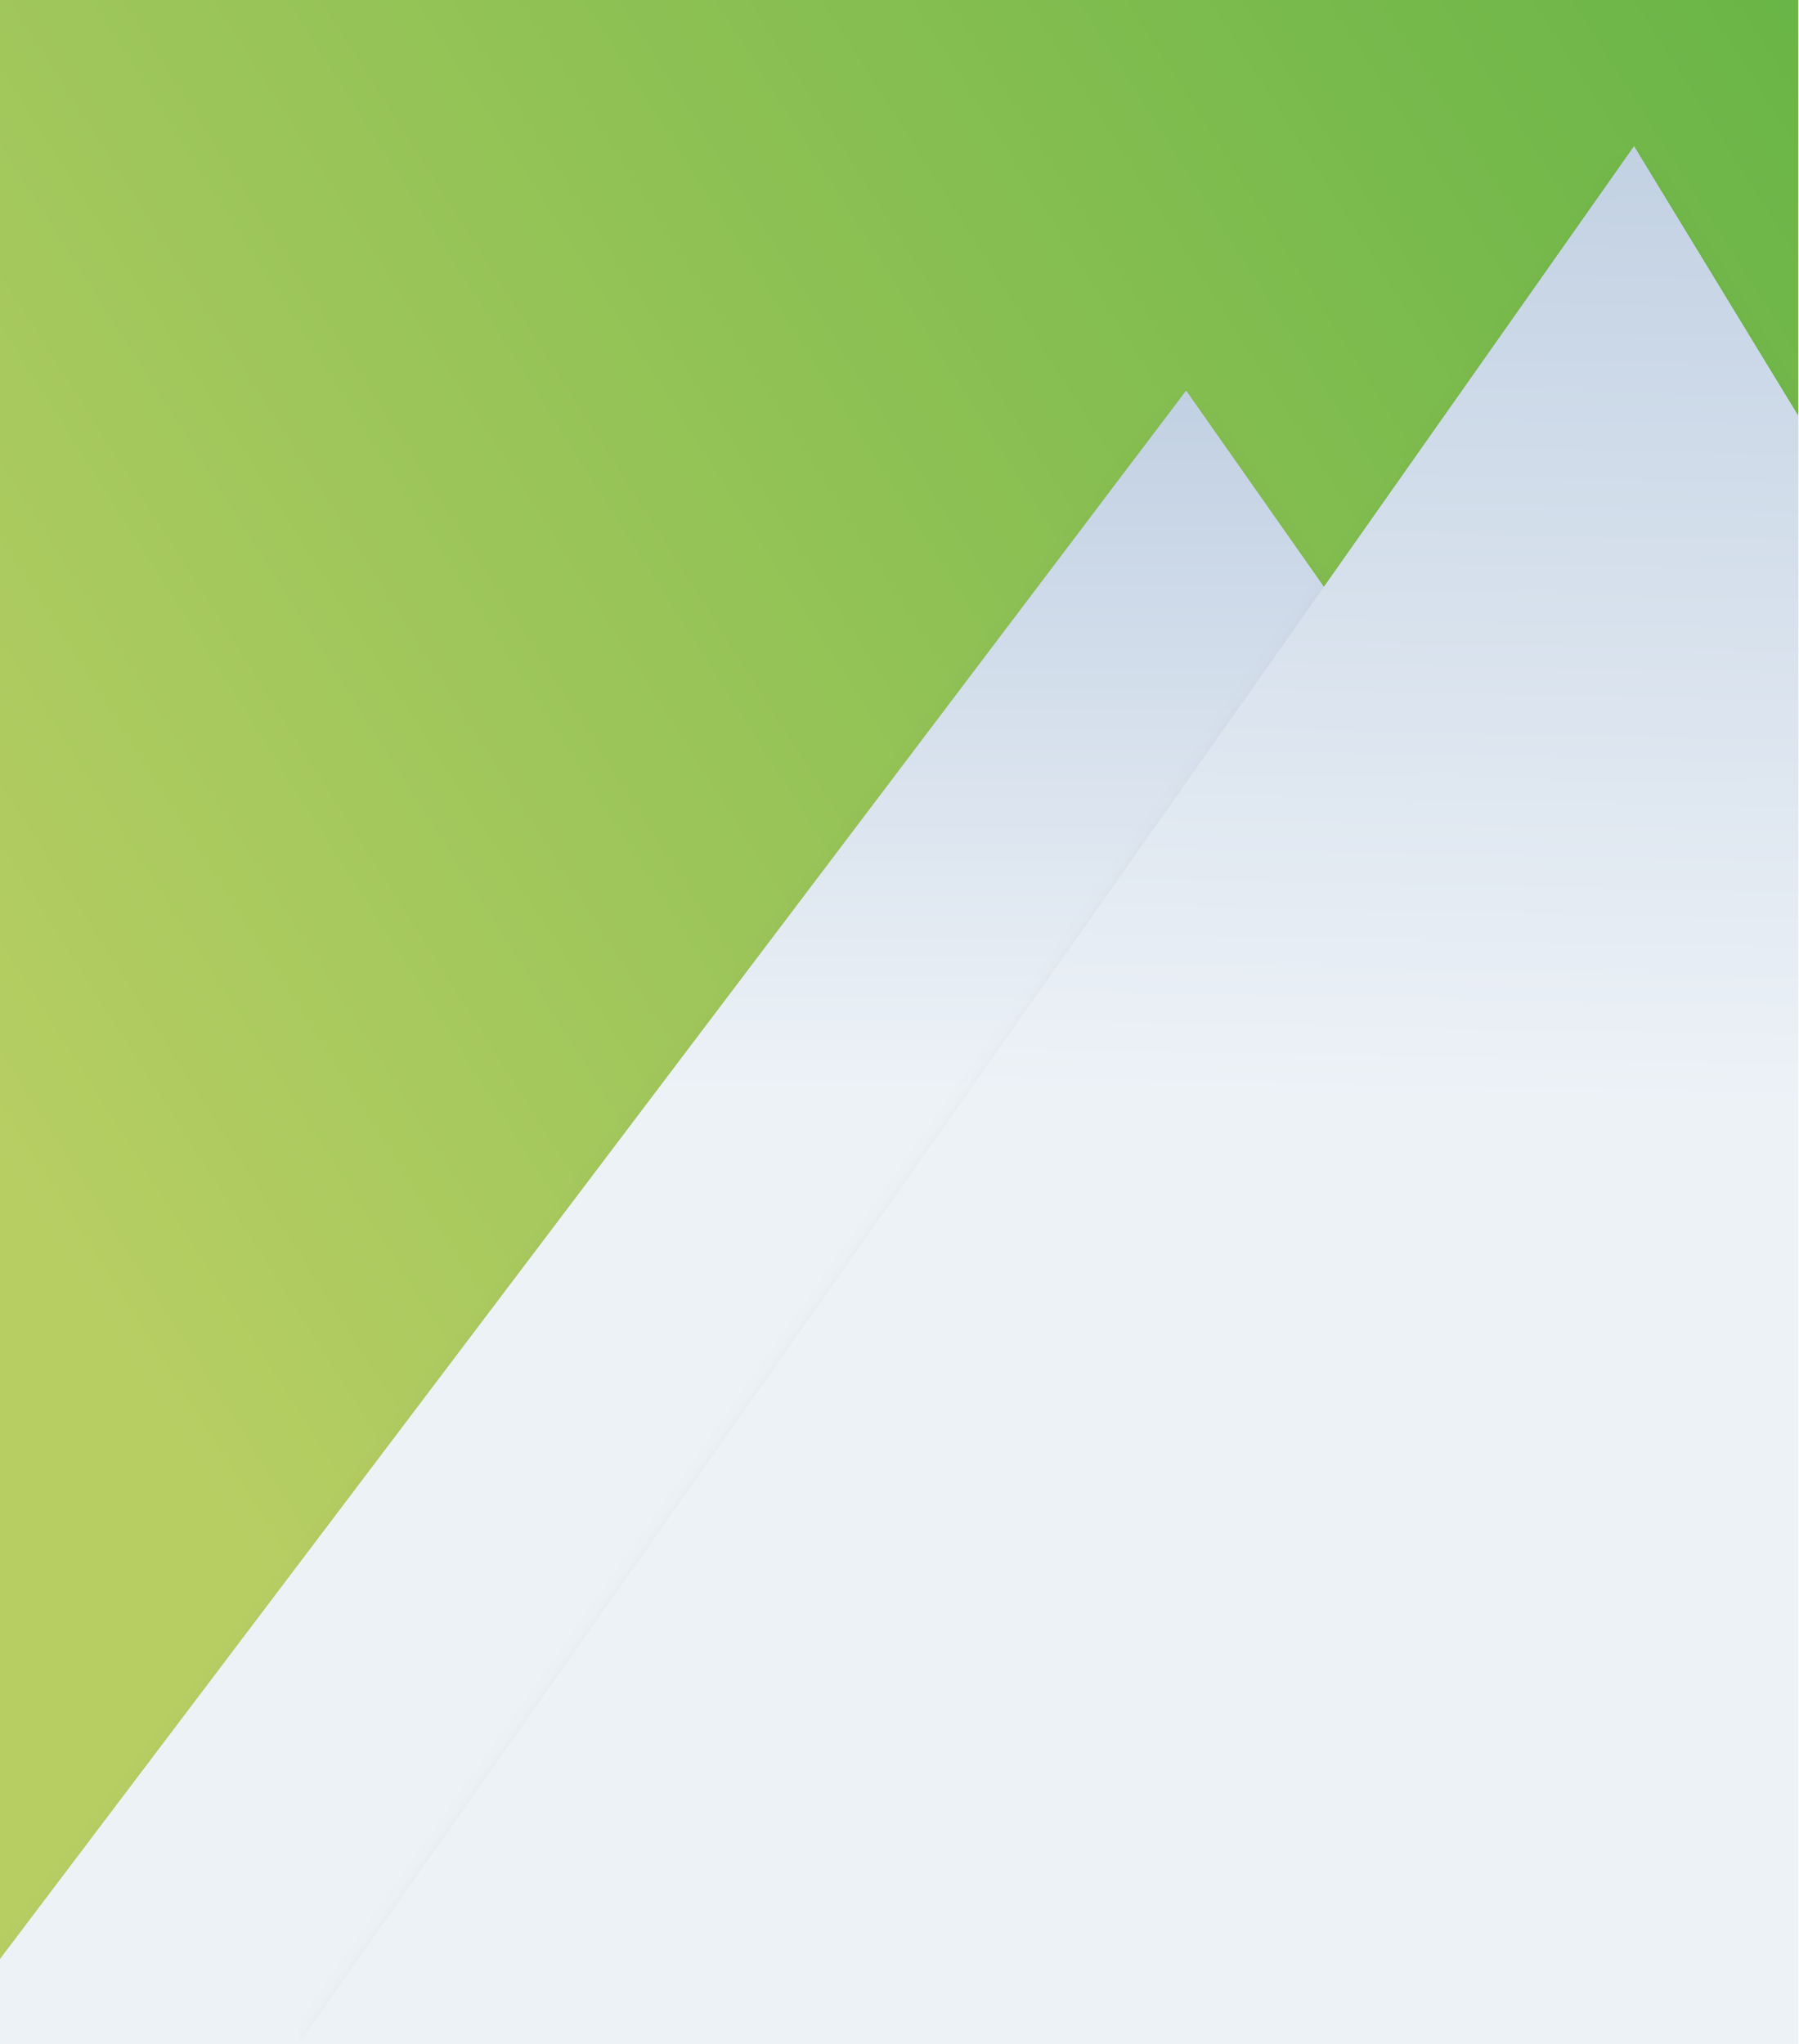
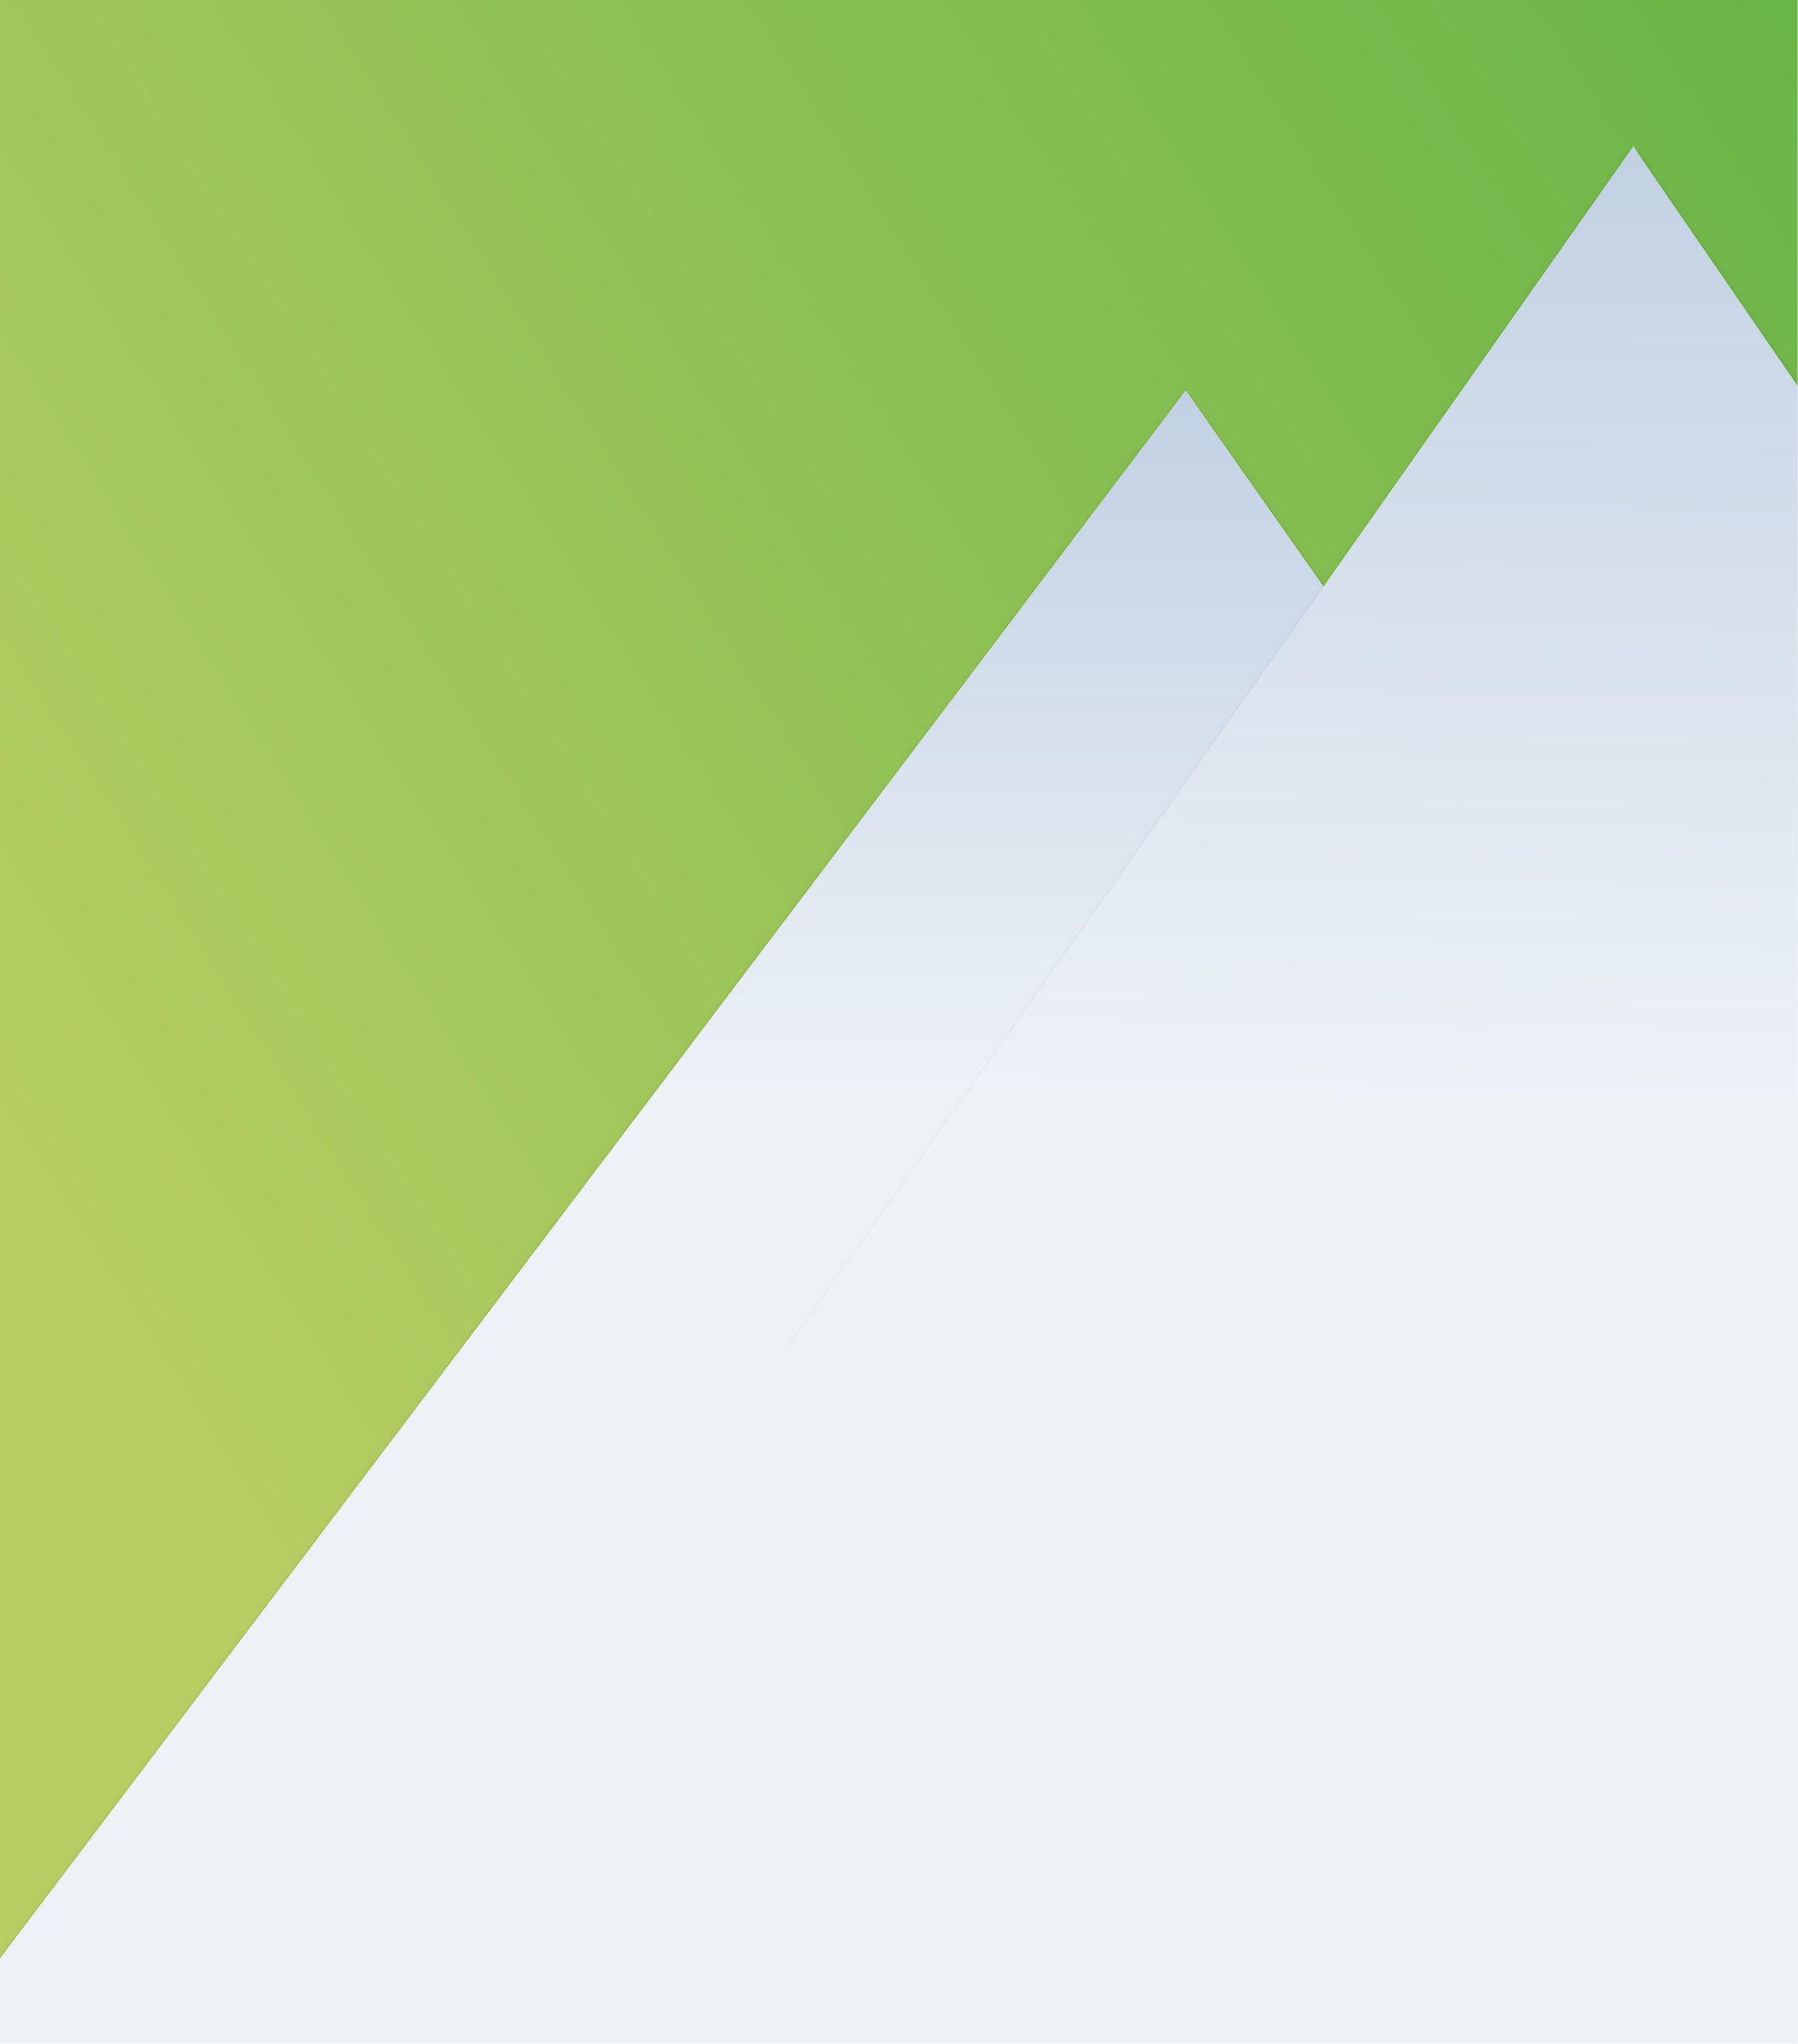
- <svg xmlns="http://www.w3.org/2000/svg" width="1280" height="1455" viewBox="0 0 1280 1455" fill="none">
-   <mask id="mask0" mask-type="alpha" maskUnits="userSpaceOnUse" x="0" y="0" width="1280" height="1456">
-     <path d="M0 0H1280V871.746V1455H771.5H0V871.746V0Z" fill="url(#paint0_linear)" />
+ <svg xmlns="http://www.w3.org/2000/svg" width="2000" height="2274" viewBox="0 0 2000 2274" fill="none">
+   <mask id="mask0" mask-type="alpha" maskUnits="userSpaceOnUse" x="0" y="0" width="2000" height="2274">
+     <path d="M0 0H2000V1362.1V2273.44H1205.47H0V1362.1V0Z" fill="url(#paint0_linear)" />
  </mask>
  <g mask="url(#mask0)">
-     <path d="M0 0H1280V840.591V1403H771.5H0V840.591V0Z" fill="url(#paint1_linear)" />
+     <path d="M0 0H2000V1313.42V2192.19H1205.47H0V1313.42V0Z" fill="url(#paint1_linear)" />
    <g filter="url(#filter0_dd)">
-       <path d="M844.211 278L1680 1468.5H-56L844.211 278Z" fill="url(#paint2_linear)" />
+       <path d="M1319.08 434.375L2625 2294.53H-87.5L1319.08 434.375Z" fill="url(#paint2_linear)" />
    </g>
+     <path d="M1319.08 434.375L2625 2294.53H-87.5L1319.08 434.375Z" fill="url(#paint3_linear)" />
    <g filter="url(#filter1_dd)">
-       <path d="M1163 104L1995.5 1471H201L1163 104Z" fill="url(#paint3_linear)" />
+       <path d="M1817 163L2733.5 1497.5H880L1817 163Z" fill="url(#paint4_linear)" />
    </g>
+     <path d="M1817.19 162.5L3117.97 2298.44H314.062L1817.19 162.5Z" fill="url(#paint5_linear)" />
  </g>
  <defs>
-     <filter id="filter0_dd" x="-76" y="272" width="1776" height="1230.5" filterUnits="userSpaceOnUse" color-interpolation-filters="sRGB">
+     <filter id="filter0_dd" x="-107.5" y="428.375" width="2752.5" height="1900.16" filterUnits="userSpaceOnUse" color-interpolation-filters="sRGB">
      <feFlood flood-opacity="0" result="BackgroundImageFix" />
      <feColorMatrix in="SourceAlpha" type="matrix" values="0 0 0 0 0 0 0 0 0 0 0 0 0 0 0 0 0 0 127 0" />
      <feOffset dy="14" />
      <feGaussianBlur stdDeviation="10" />
      <feColorMatrix type="matrix" values="0 0 0 0 0 0 0 0 0 0 0 0 0 0 0 0 0 0 0.05 0" />
      <feBlend mode="normal" in2="BackgroundImageFix" result="effect1_dropShadow" />
      <feColorMatrix in="SourceAlpha" type="matrix" values="0 0 0 0 0 0 0 0 0 0 0 0 0 0 0 0 0 0 127 0" />
      <feOffset dy="4" />
      <feGaussianBlur stdDeviation="2.5" />
-       <feColorMatrix type="matrix" values="0 0 0 0 0 0 0 0 0 0 0 0 0 0 0 0 0 0 0.05 0" />
+       <feColorMatrix type="matrix" values="0 0 0 0 0 0 0 0 0 0 0 0 0 0 0 0 0 0 0.4 0" />
      <feBlend mode="normal" in2="effect1_dropShadow" result="effect2_dropShadow" />
      <feBlend mode="normal" in="SourceGraphic" in2="effect2_dropShadow" result="shape" />
    </filter>
-     <filter id="filter1_dd" x="181" y="98" width="1834.5" height="1407" filterUnits="userSpaceOnUse" color-interpolation-filters="sRGB">
+     <filter id="filter1_dd" x="860" y="157" width="1893.5" height="1374.5" filterUnits="userSpaceOnUse" color-interpolation-filters="sRGB">
      <feFlood flood-opacity="0" result="BackgroundImageFix" />
      <feColorMatrix in="SourceAlpha" type="matrix" values="0 0 0 0 0 0 0 0 0 0 0 0 0 0 0 0 0 0 127 0" />
      <feOffset dy="14" />
      <feGaussianBlur stdDeviation="10" />
      <feColorMatrix type="matrix" values="0 0 0 0 0 0 0 0 0 0 0 0 0 0 0 0 0 0 0.05 0" />
      <feBlend mode="normal" in2="BackgroundImageFix" result="effect1_dropShadow" />
      <feColorMatrix in="SourceAlpha" type="matrix" values="0 0 0 0 0 0 0 0 0 0 0 0 0 0 0 0 0 0 127 0" />
      <feOffset dy="4" />
      <feGaussianBlur stdDeviation="2.5" />
-       <feColorMatrix type="matrix" values="0 0 0 0 0 0 0 0 0 0 0 0 0 0 0 0 0 0 0.05 0" />
+       <feColorMatrix type="matrix" values="0 0 0 0 0 0 0 0 0 0 0 0 0 0 0 0 0 0 0.4 0" />
      <feBlend mode="normal" in2="effect1_dropShadow" result="effect2_dropShadow" />
      <feBlend mode="normal" in="SourceGraphic" in2="effect2_dropShadow" result="shape" />
    </filter>
-     <linearGradient id="paint0_linear" x1="-8.56485e-05" y1="871.746" x2="1312.35" y2="67.422" gradientUnits="userSpaceOnUse">
+     <linearGradient id="paint0_linear" x1="-0" y1="1362.1" x2="2050.55" y2="105.347" gradientUnits="userSpaceOnUse">
      <stop stop-color="#B7CE63" />
      <stop offset="1" stop-color="#6AB547" />
    </linearGradient>
-     <linearGradient id="paint1_linear" x1="-8.56485e-05" y1="840.591" x2="1285.84" y2="23.305" gradientUnits="userSpaceOnUse">
+     <linearGradient id="paint1_linear" x1="-0" y1="1313.42" x2="2009.13" y2="36.415" gradientUnits="userSpaceOnUse">
      <stop stop-color="#B7CE63" />
      <stop offset="1" stop-color="#6AB547" />
    </linearGradient>
-     <linearGradient id="paint2_linear" x1="844.209" y1="278" x2="844.209" y2="777.107" gradientUnits="userSpaceOnUse">
+     <linearGradient id="paint2_linear" x1="1319.08" y1="434.375" x2="1319.08" y2="1214.23" gradientUnits="userSpaceOnUse">
      <stop stop-color="#172436" />
      <stop offset="0" stop-color="#C1D0E3" />
      <stop offset="1" stop-color="#EDF2F7" />
    </linearGradient>
-     <linearGradient id="paint3_linear" x1="1163" y1="104" x2="1149.5" y2="785.999" gradientUnits="userSpaceOnUse">
+     <linearGradient id="paint3_linear" x1="1319.08" y1="434.375" x2="1319.08" y2="1214.23" gradientUnits="userSpaceOnUse">
+       <stop stop-color="#172436" />
+       <stop offset="0" stop-color="#C1D0E3" />
+       <stop offset="1" stop-color="#EDF2F7" />
+     </linearGradient>
+     <linearGradient id="paint4_linear" x1="1822.19" y1="162.5" x2="1801.09" y2="1228.12" gradientUnits="userSpaceOnUse">
+       <stop stop-color="#C2D1E3" />
+       <stop offset="1" stop-color="#EDF2F7" />
+     </linearGradient>
+     <linearGradient id="paint5_linear" x1="1817.19" y1="162.5" x2="1796.09" y2="1228.12" gradientUnits="userSpaceOnUse">
      <stop stop-color="#C2D1E3" />
      <stop offset="1" stop-color="#EDF2F7" />
    </linearGradient>
  </defs>
</svg>
